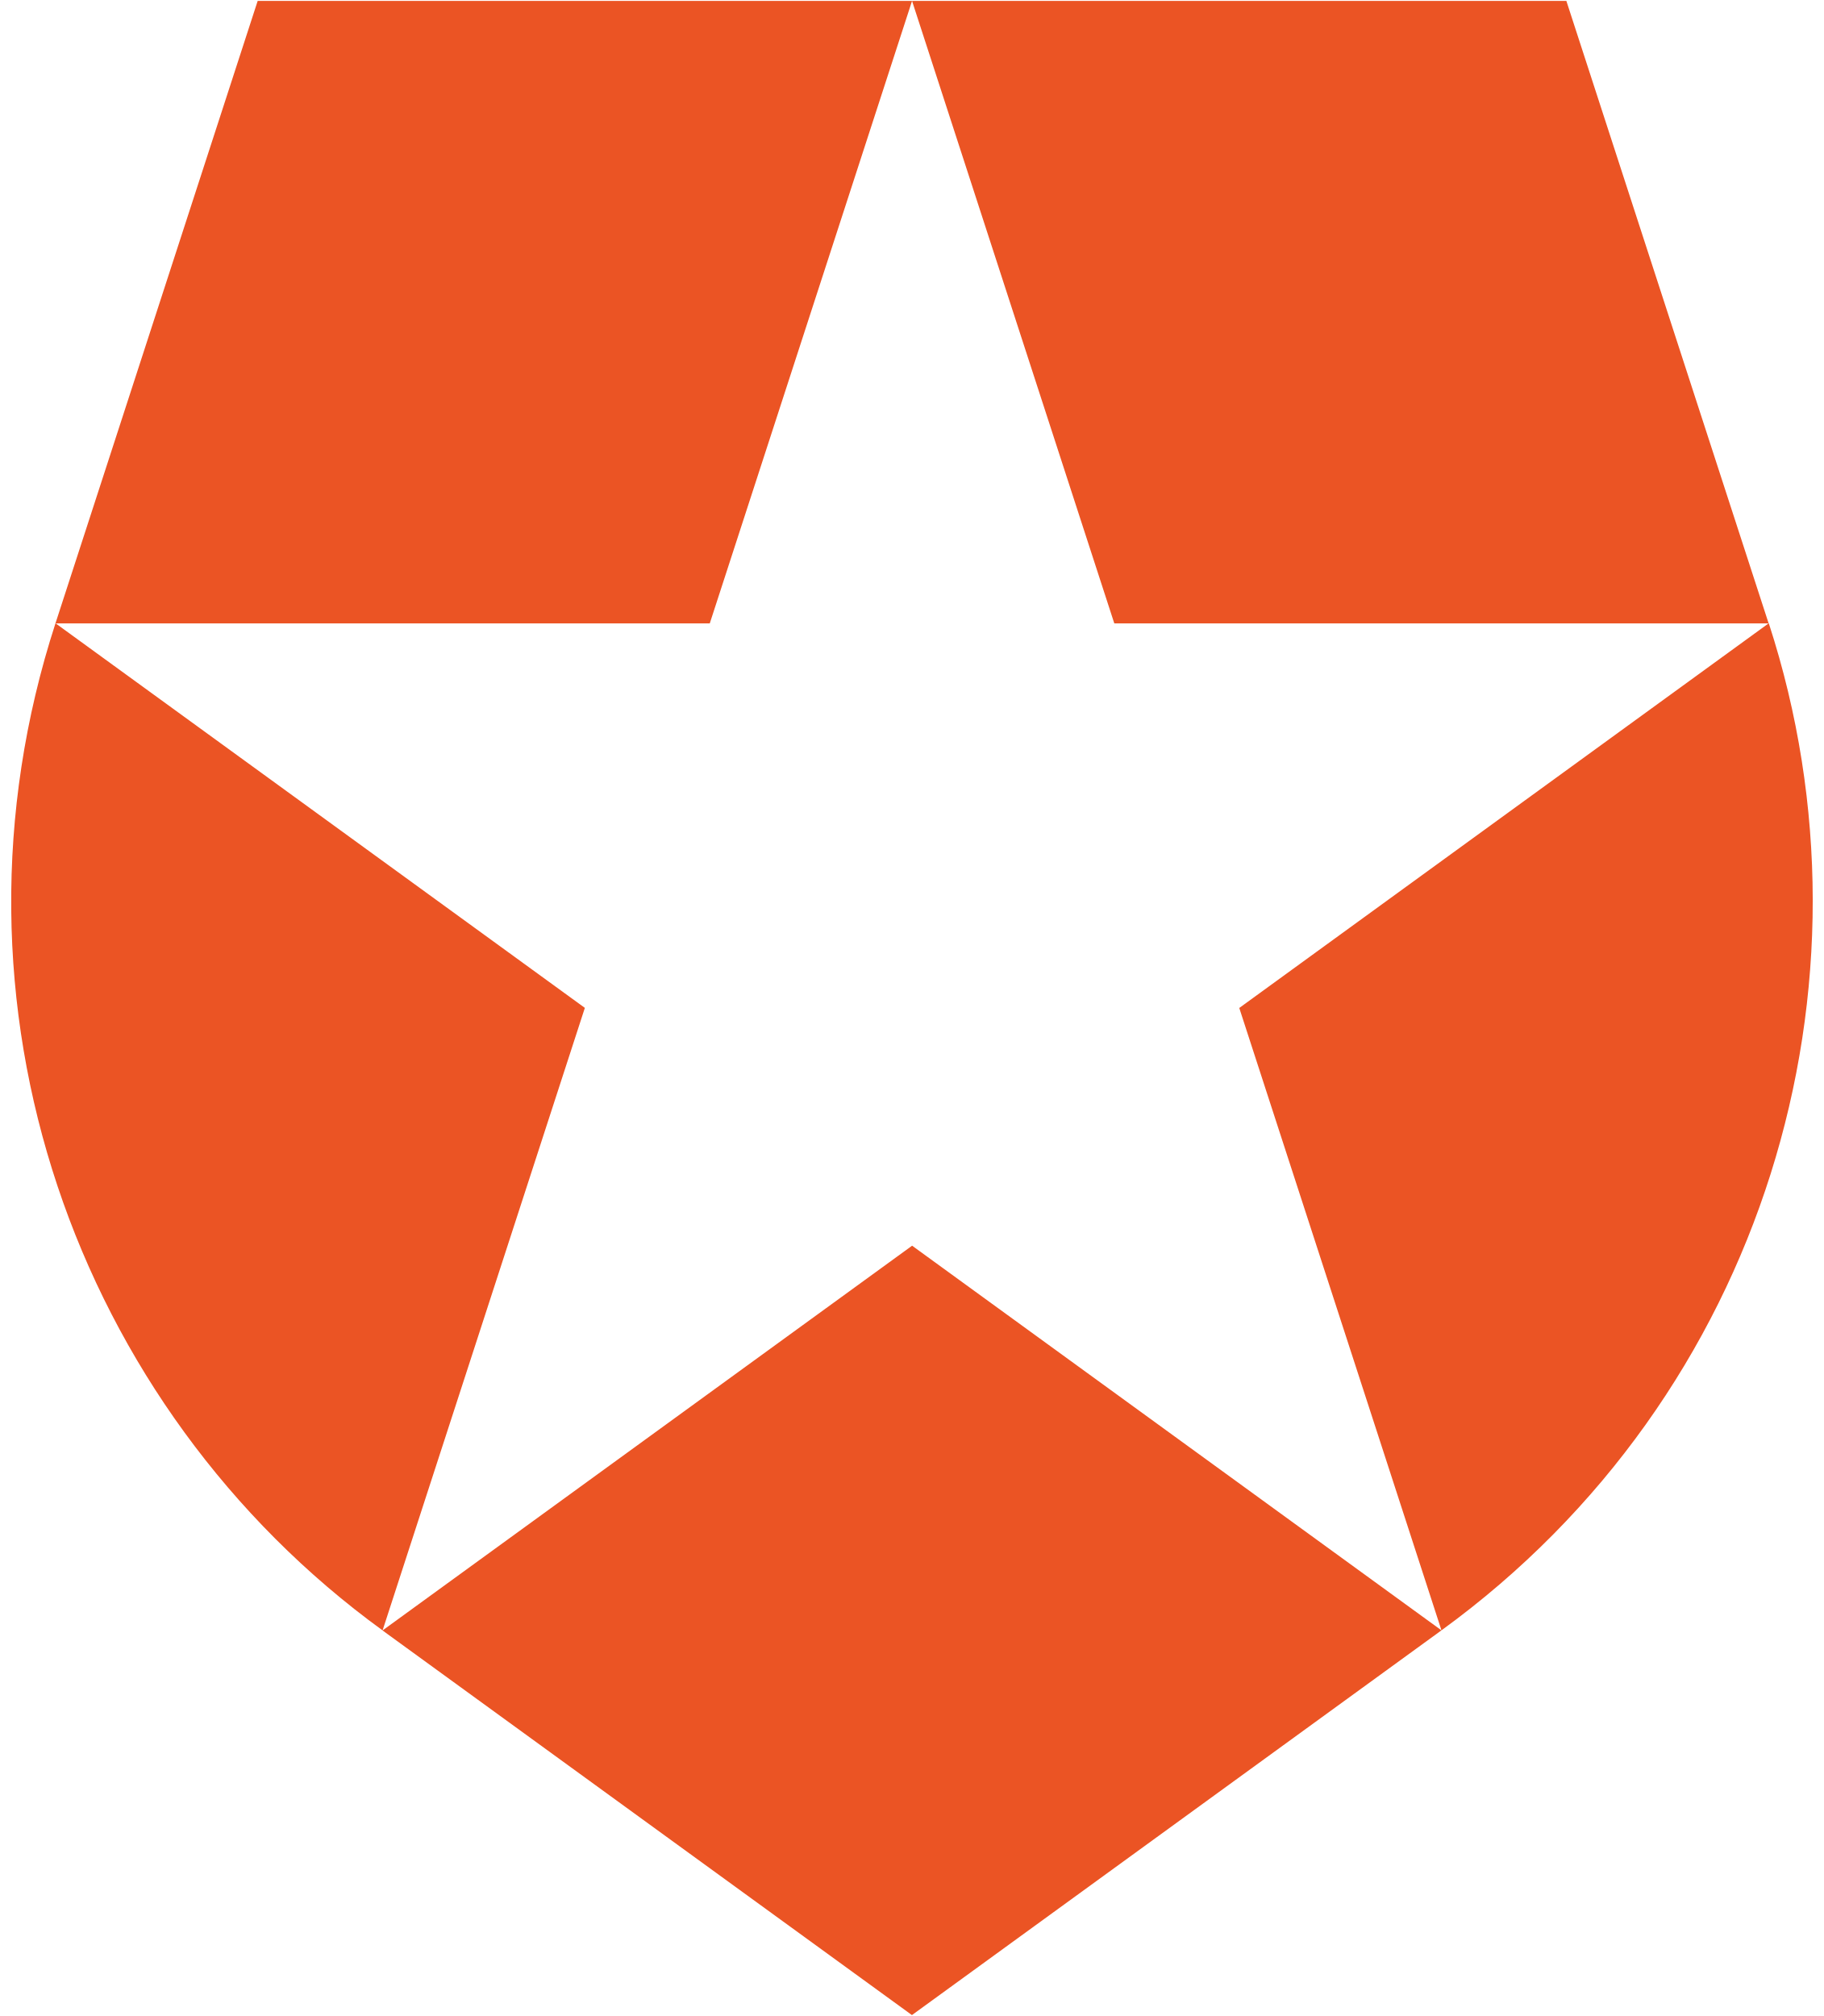
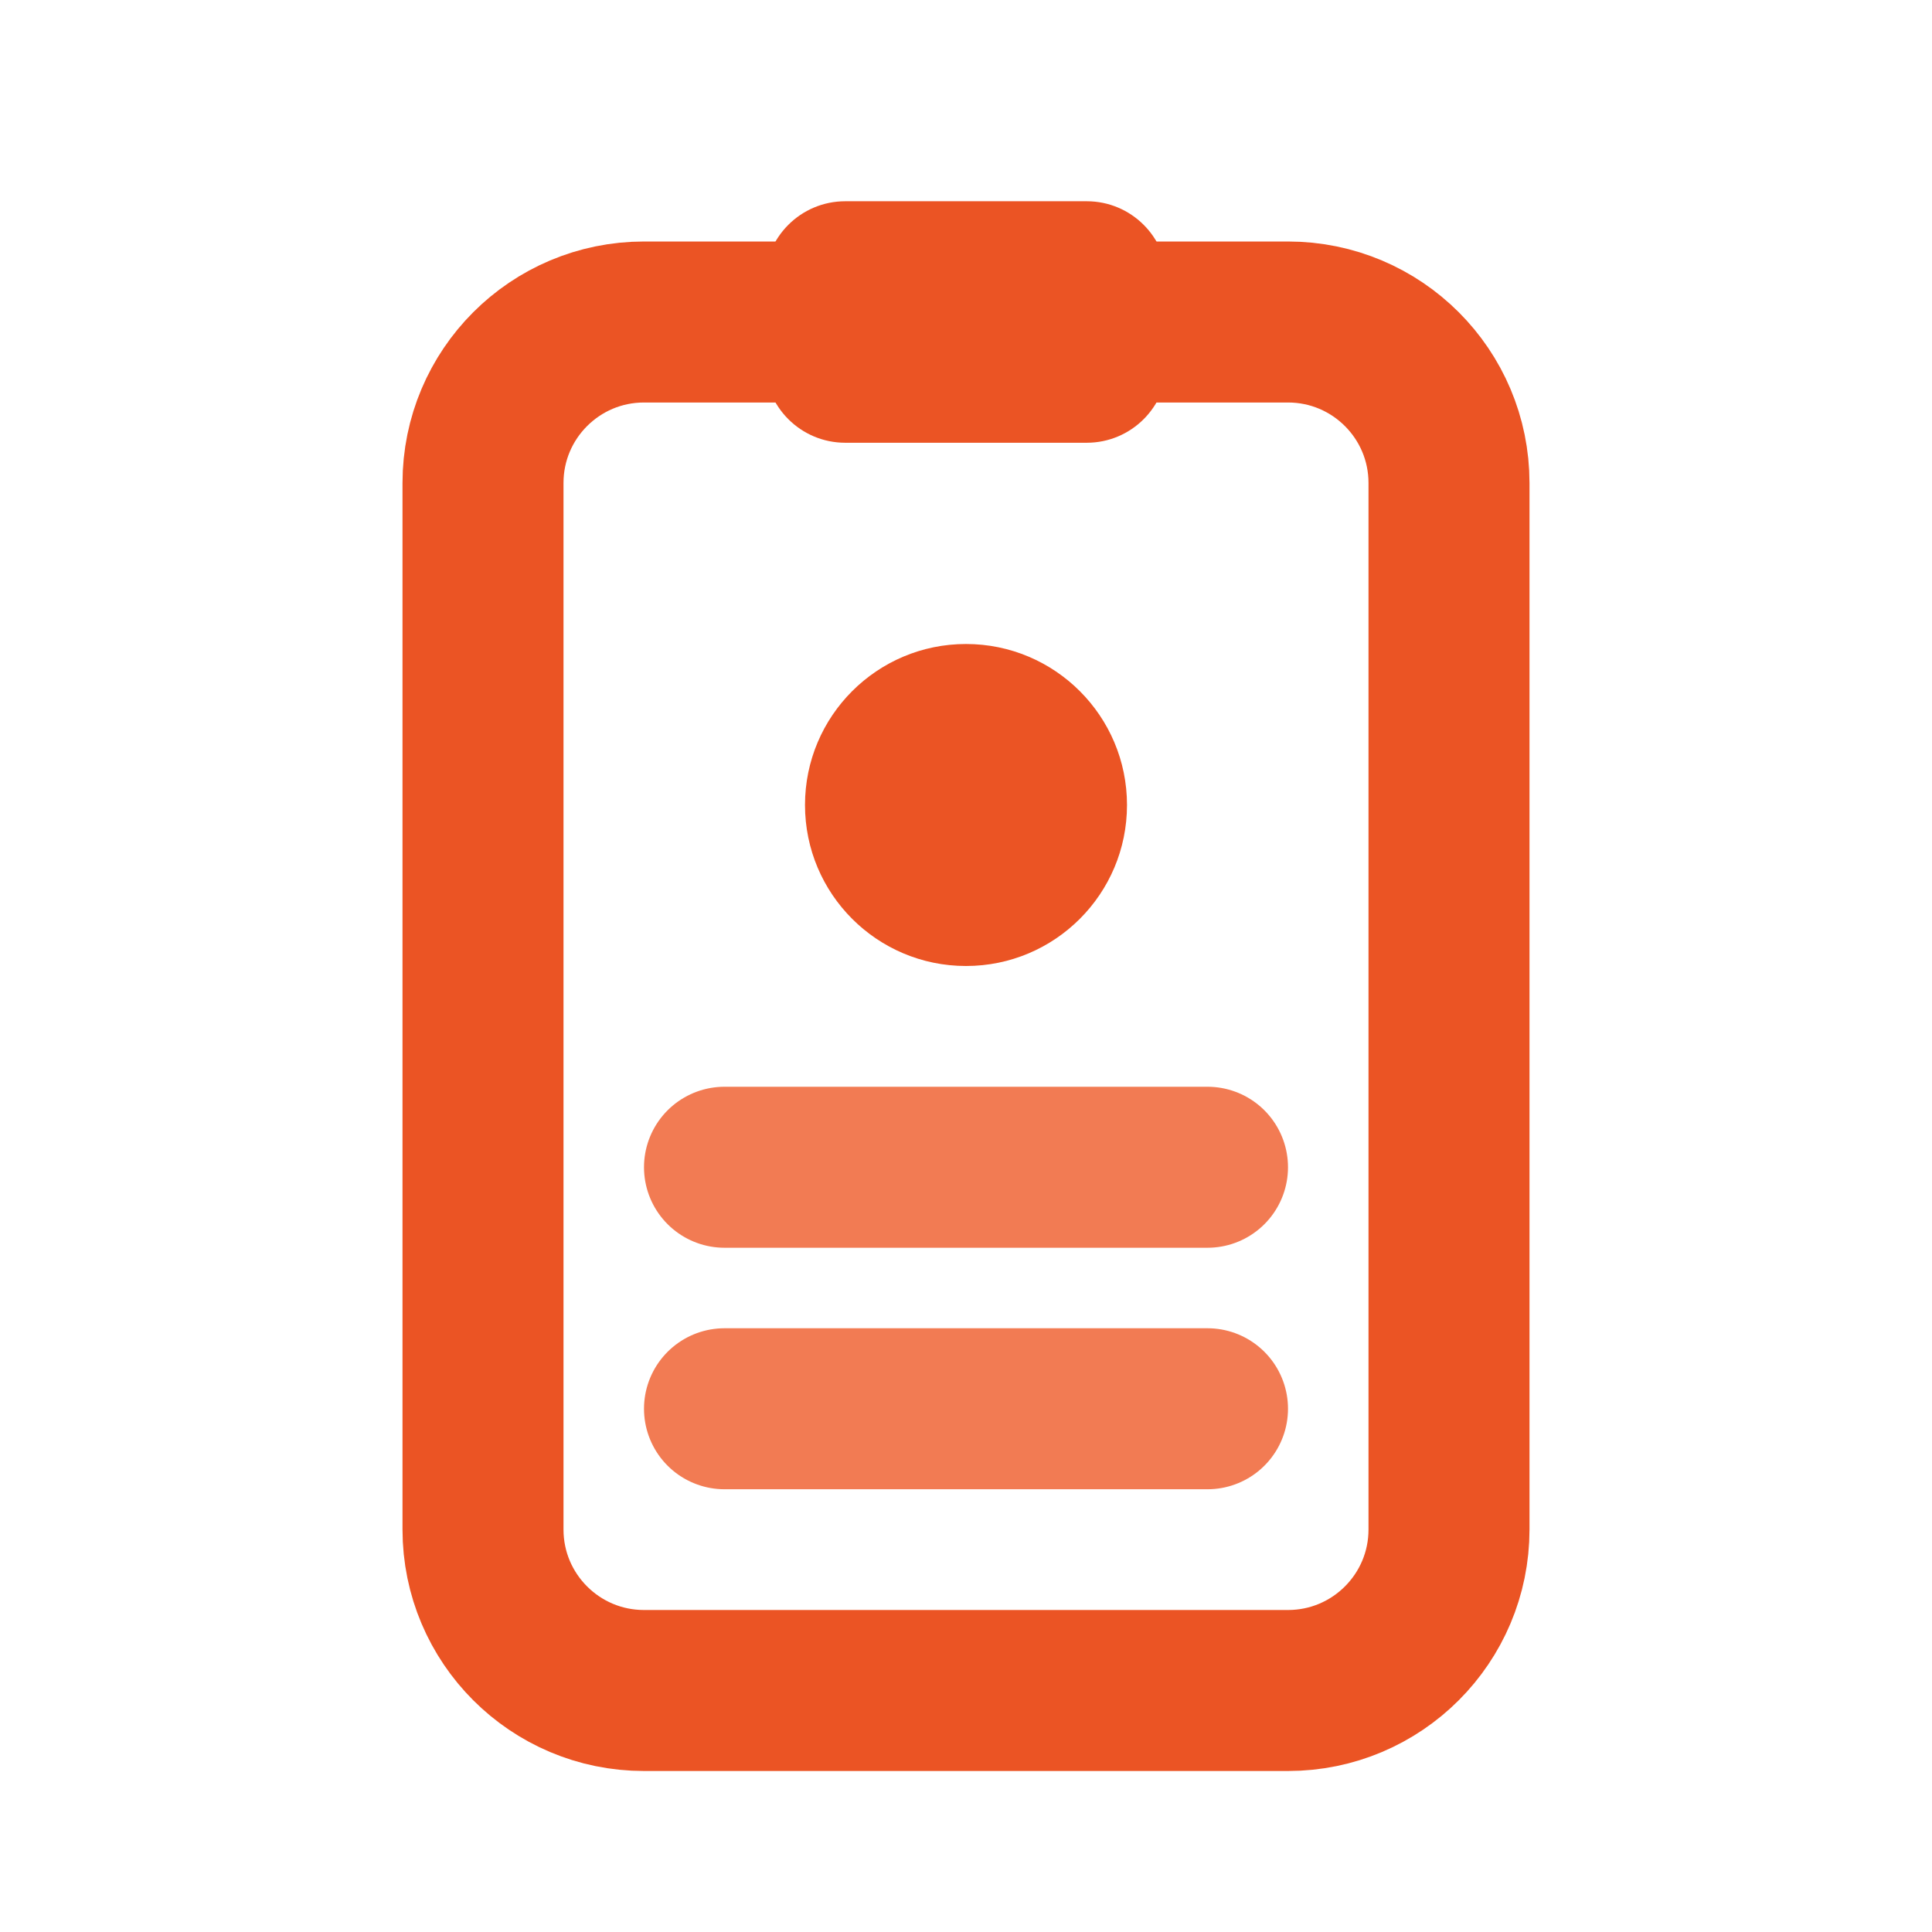
- <svg xmlns="http://www.w3.org/2000/svg" width="152px" height="168px" viewBox="0 0 152 168" version="1.1">
-   <description>Created with Sketch (http://www.bohemiancoding.com/sketch)</description>
-   <defs />
-   <g id="Page-1" stroke="none" stroke-width="1" fill="none" fill-rule="evenodd">
-     <g id="badge" transform="translate(1, 0)" fill="#EB5424">
-       <g id="Clipped">
-         <path d="M119.127,135.861 L102.277,83.997 L146.384,51.952 L91.863,51.952 L75.011,0.09 L75.006,0.076 L129.536,0.076 L146.391,51.947 L146.391,51.946 L146.405,51.938 C156.195,82.03 146.113,116.256 119.127,135.861 L119.127,135.861 Z M30.893,135.861 L30.879,135.871 L74.998,167.924 L119.127,135.862 L75.012,103.808 L30.893,135.861 L30.893,135.861 Z M3.624,51.939 L3.624,51.939 C-6.68,83.66 5.281,117.272 30.884,135.867 L30.888,135.851 L47.74,83.99 L3.642,51.951 L58.15,51.951 L75.003,0.089 L75.007,0.075 L20.474,0.075 L3.624,51.939 L3.624,51.939 Z" id="Shape" />
-       </g>
-     </g>
-   </g>
+ <svg xmlns="http://www.w3.org/2000/svg" viewBox="0 0 24 24">
+   <rect x="6" y="4" width="12" height="17" rx="2" fill="none" stroke="#eb5424" stroke-width="2" />
+   <rect x="9.5" y="2.5" width="5" height="3" rx="1" fill="#eb5424" />
+   <circle cx="12" cy="10" r="2" fill="#eb5424" />
+   <path d="M9 14.5h6M9 17.5h6" fill="none" stroke="#f27b53" stroke-width="2" stroke-linecap="round" />
</svg>
